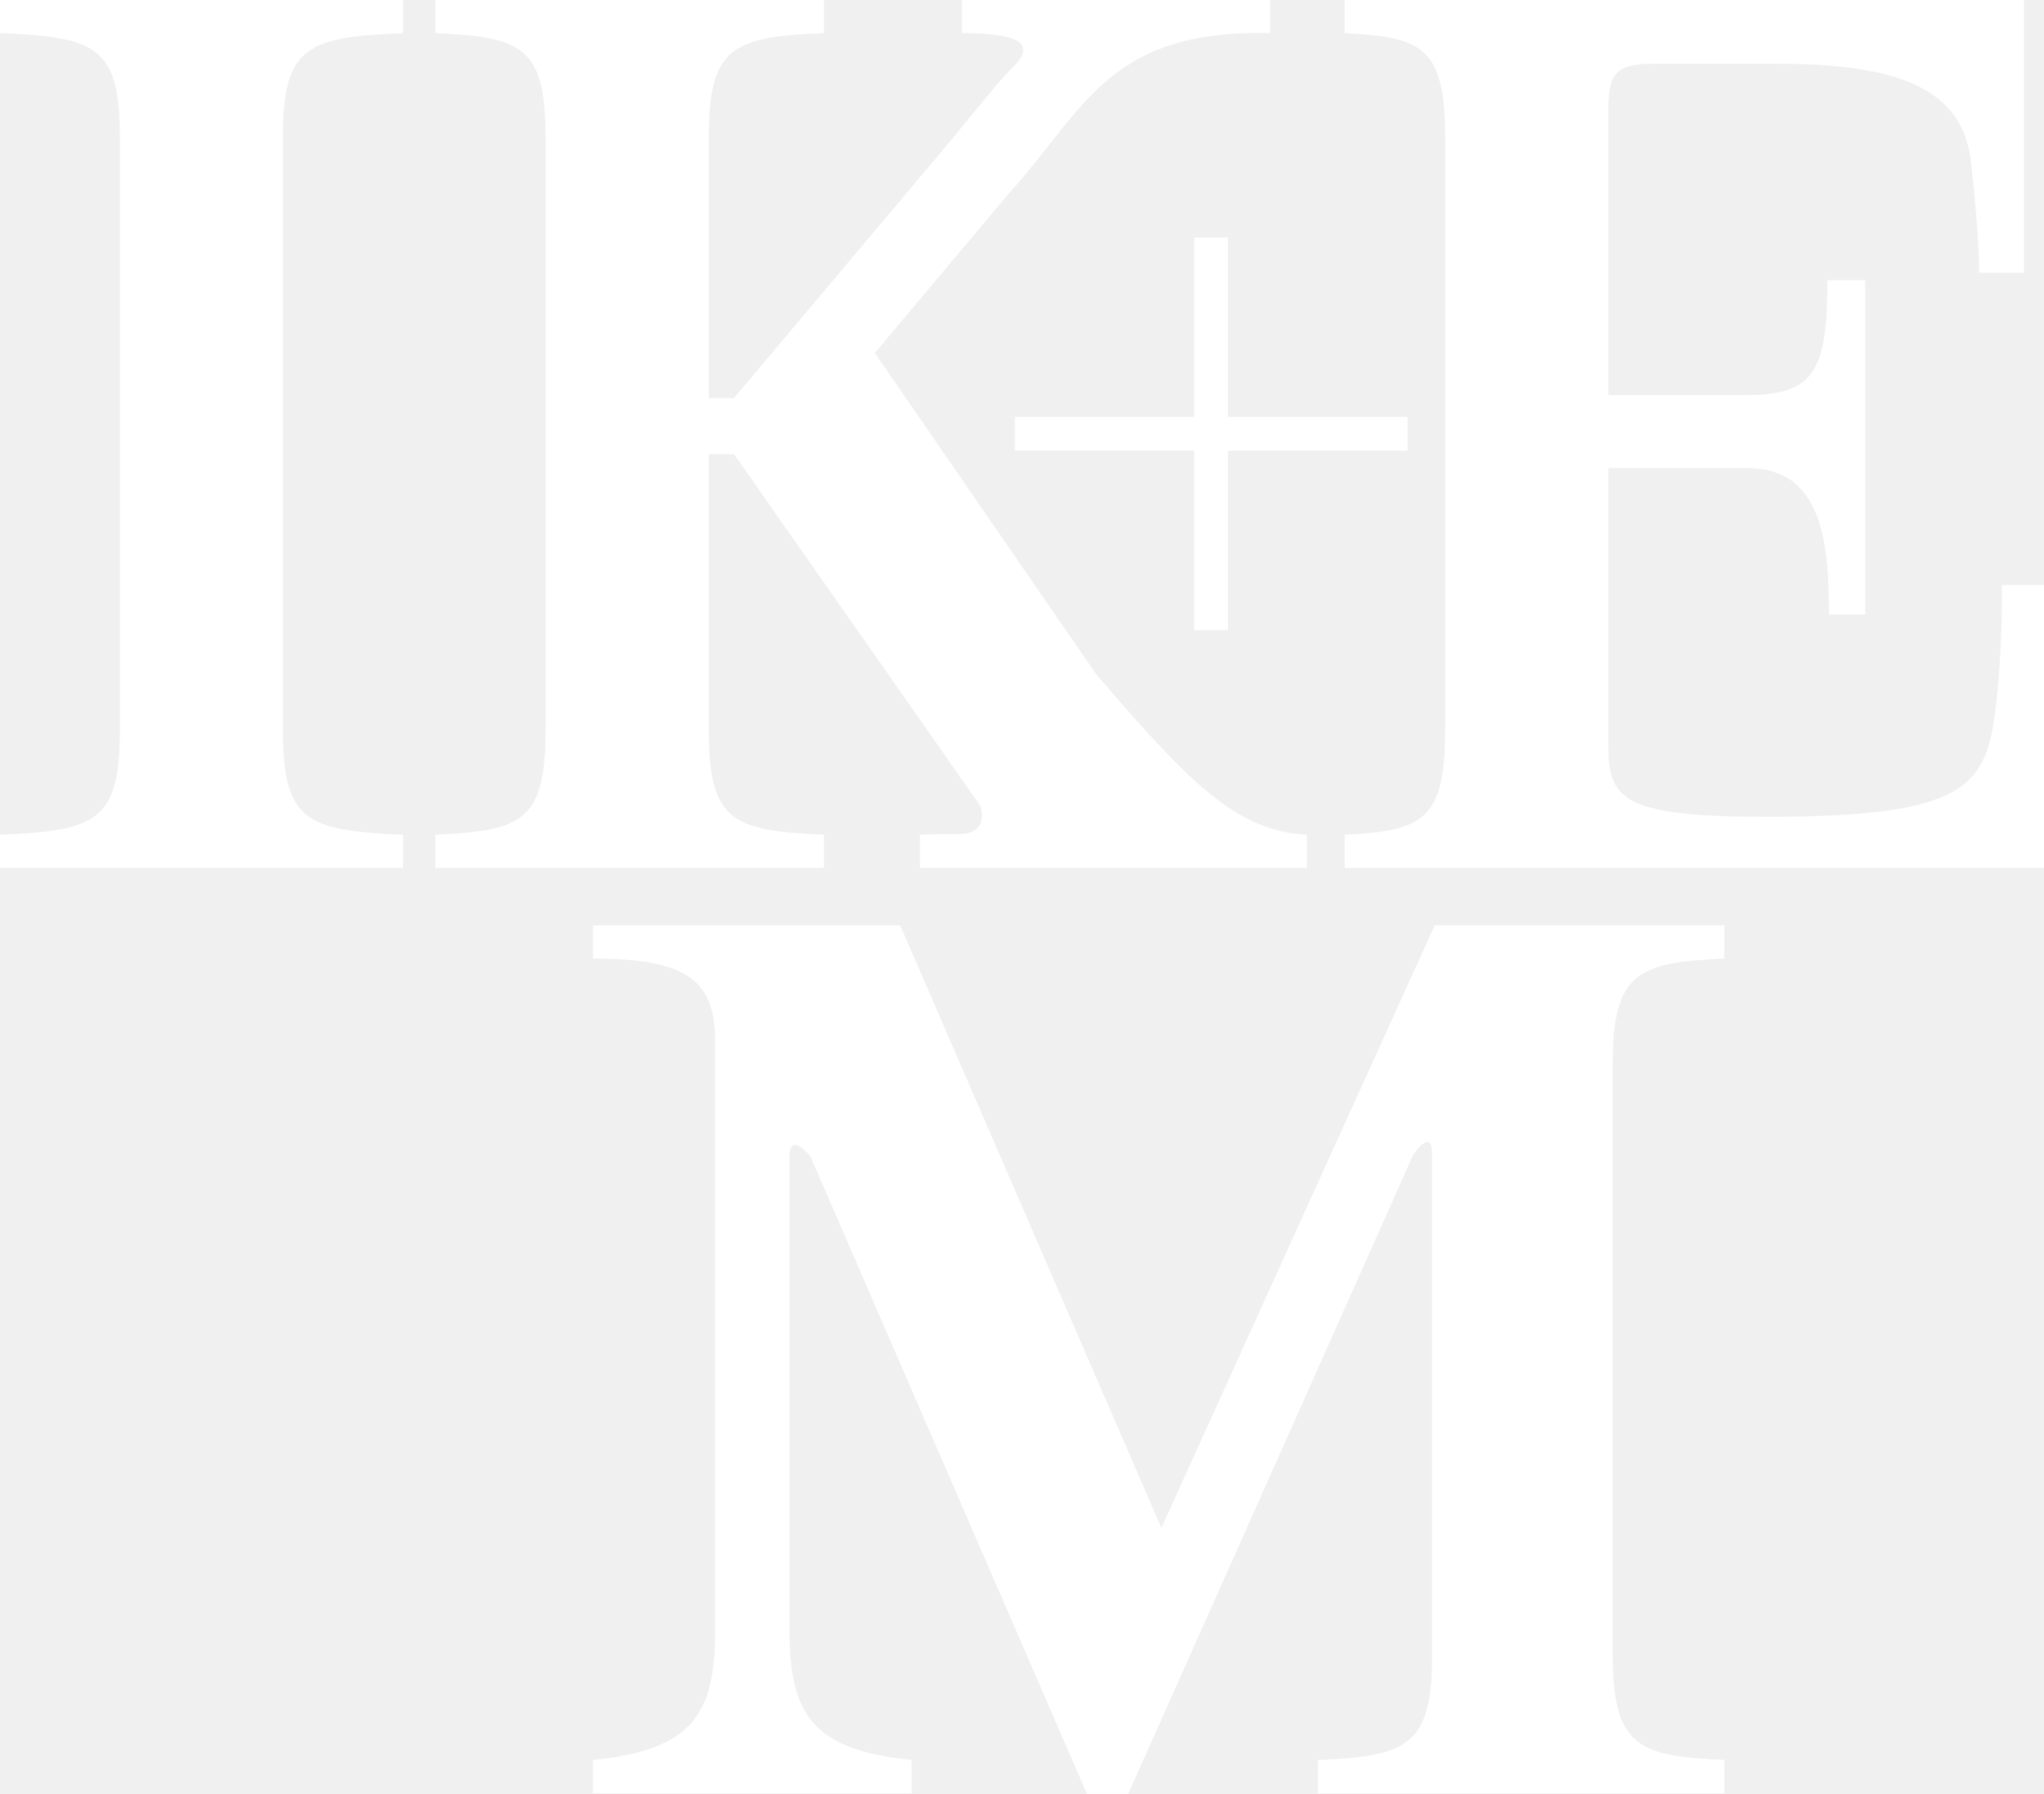
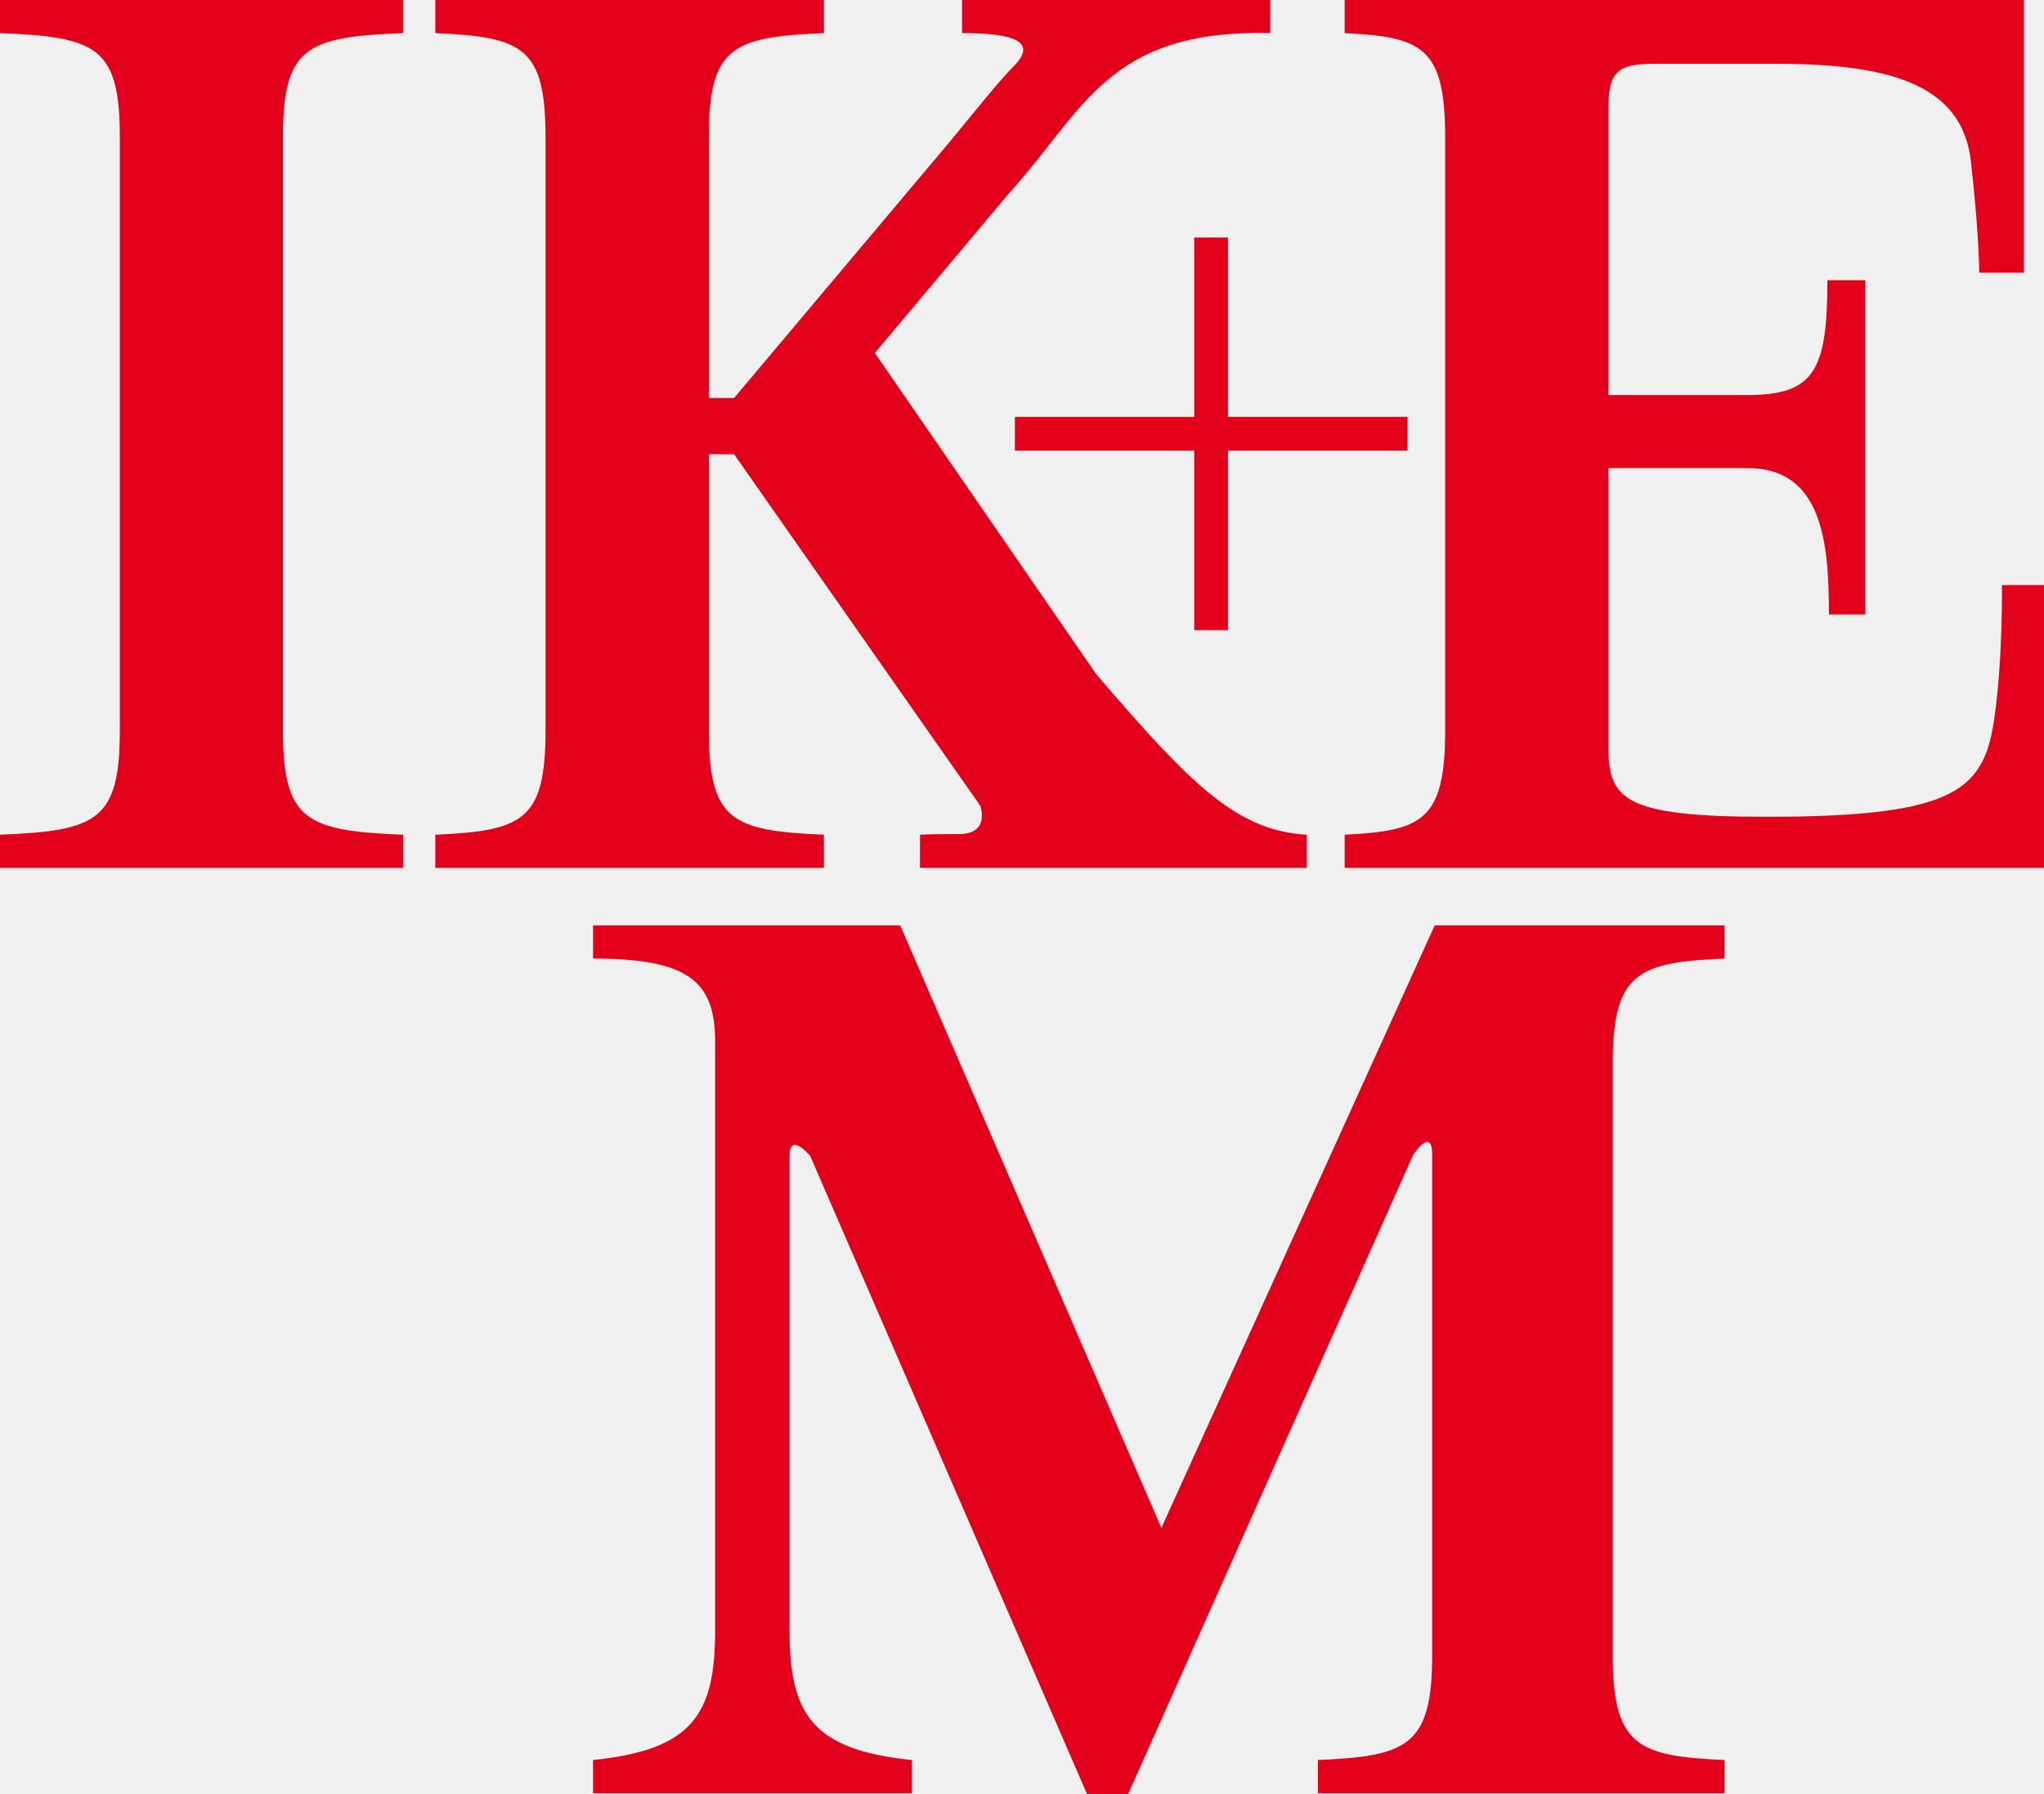
<svg xmlns="http://www.w3.org/2000/svg" enable-background="new 0 0 265.347 232.861" height="232.861" overflow="visible" version="1.1" viewBox="0 0 265.347 232.861" width="265.347" xml:space="preserve">
-   <path d="M182.72,58.486H159.41v23.311h-4.38V58.486h-23.282v-4.375h23.282V30.83h4.38v23.281h23.311V58.486 M186.25,120.117h37.598  v4.307c-11.187,0.498-14.487,1.826-14.487,13.584v76.865c0,11.768,3.301,13.096,14.487,13.584v4.316h-52.759v-4.316  c11.572-0.488,14.829-1.816,14.829-13.584c0,0,0-61.211,0-64.971s-2.471,0.02-2.471,0.02l-36.987,82.939h-5.352l-35.938-82.832  c0,0-2.671-3.174-2.671,0s0,61.699,0,61.699c0,10.938,3.091,15.42,15.859,16.729v4.316H76.987v-4.316  c12.764-1.309,15.85-5.791,15.85-16.729v-76.523c0-7.803-3.438-10.781-15.85-10.781v-4.307h39.873l33.907,78.212L186.25,120.117z   M174.561,112.656v-4.307c10.098-0.508,13.047-1.826,13.047-13.604V17.891c0-11.777-2.949-13.086-13.047-13.594V0h88.169v35.391  h-5.791c0,0,0-4.932-1.079-14.434c-1.089-9.492-9.521-12.676-25.103-12.676h-16.03c-4.829,0-5.928,1.143-5.928,5.781v37.217h18.071  c8.721,0,10.356-3.281,10.356-14.912h4.922v43.398h-4.722c0-9.111-0.757-19.004-10.557-19.004h-18.071v36.152  c0,6.787,1.86,9.111,20.562,9.111c25.039,0,28.32-3.613,29.609-13.291c1.05-7.783,0.918-16.797,0.918-16.797h5.459v36.719H174.561z   M92.017,94.746c0,11.777,2.964,13.096,14.941,13.604v4.307H56.509v-4.307c11.382-0.508,14.312-1.826,14.312-13.604V17.891  c0-11.777-2.93-13.086-14.312-13.594V0h50.449v4.297C94.98,4.805,92.017,6.113,92.017,17.891v33.77h3.281l25.229-29.971  c4.819-5.635,8.682-10.713,11.04-13.057c2.993-3.008,0.659-4.336-6.68-4.336V0h40.02v4.297c-21.187-0.518-24.17,10.088-33.98,20.859  L113.569,45.82l28.702,41.65c12.437,14.541,18.35,20.371,27.378,20.879v4.307h-50.22v-4.307c0,0,1.099-0.088,5.107-0.088  c4.023,0,2.734-3.652,2.734-3.652L95.298,58.965l-3.281-0.01V94.746z M36.729,94.746c0,11.777,2.969,13.096,15.591,13.604v4.307H0  v-4.307c12.617-0.508,15.557-1.826,15.557-13.604V17.891C15.557,6.113,12.617,4.805,0,4.297V0h52.319v4.297  C39.697,4.805,36.729,6.113,36.729,17.891V94.746z" fill="#ffffff" />
+   <path d="M182.72,58.486H159.41v23.311h-4.38V58.486h-23.282v-4.375h23.282V30.83h4.38v23.281h23.311V58.486 M186.25,120.117h37.598  v4.307c-11.187,0.498-14.487,1.826-14.487,13.584v76.865c0,11.768,3.301,13.096,14.487,13.584v4.316h-52.759v-4.316  c11.572-0.488,14.829-1.816,14.829-13.584c0,0,0-61.211,0-64.971s-2.471,0.02-2.471,0.02l-36.987,82.939h-5.352l-35.938-82.832  c0,0-2.671-3.174-2.671,0s0,61.699,0,61.699c0,10.938,3.091,15.42,15.859,16.729v4.316H76.987v-4.316  c12.764-1.309,15.85-5.791,15.85-16.729v-76.523c0-7.803-3.438-10.781-15.85-10.781v-4.307h39.873l33.907,78.212L186.25,120.117z   M174.561,112.656v-4.307c10.098-0.508,13.047-1.826,13.047-13.604V17.891c0-11.777-2.949-13.086-13.047-13.594V0h88.169v35.391  h-5.791c0,0,0-4.932-1.079-14.434c-1.089-9.492-9.521-12.676-25.103-12.676h-16.03c-4.829,0-5.928,1.143-5.928,5.781v37.217h18.071  c8.721,0,10.356-3.281,10.356-14.912h4.922v43.398h-4.722c0-9.111-0.757-19.004-10.557-19.004h-18.071v36.152  c0,6.787,1.86,9.111,20.562,9.111c25.039,0,28.32-3.613,29.609-13.291c1.05-7.783,0.918-16.797,0.918-16.797h5.459v36.719H174.561z   M92.017,94.746c0,11.777,2.964,13.096,14.941,13.604v4.307H56.509v-4.307c11.382-0.508,14.312-1.826,14.312-13.604V17.891  c0-11.777-2.93-13.086-14.312-13.594V0h50.449v4.297C94.98,4.805,92.017,6.113,92.017,17.891v33.77h3.281l25.229-29.971  c4.819-5.635,8.682-10.713,11.04-13.057c2.993-3.008,0.659-4.336-6.68-4.336V0h40.02v4.297c-21.187-0.518-24.17,10.088-33.98,20.859  L113.569,45.82l28.702,41.65c12.437,14.541,18.35,20.371,27.378,20.879v4.307h-50.22v-4.307c0,0,1.099-0.088,5.107-0.088  c4.023,0,2.734-3.652,2.734-3.652L95.298,58.965l-3.281-0.01V94.746z M36.729,94.746c0,11.777,2.969,13.096,15.591,13.604v4.307H0  v-4.307c12.617-0.508,15.557-1.826,15.557-13.604V17.891C15.557,6.113,12.617,4.805,0,4.297V0h52.319v4.297  C39.697,4.805,36.729,6.113,36.729,17.891V94.746z" fill="#e2001a" />
</svg>
